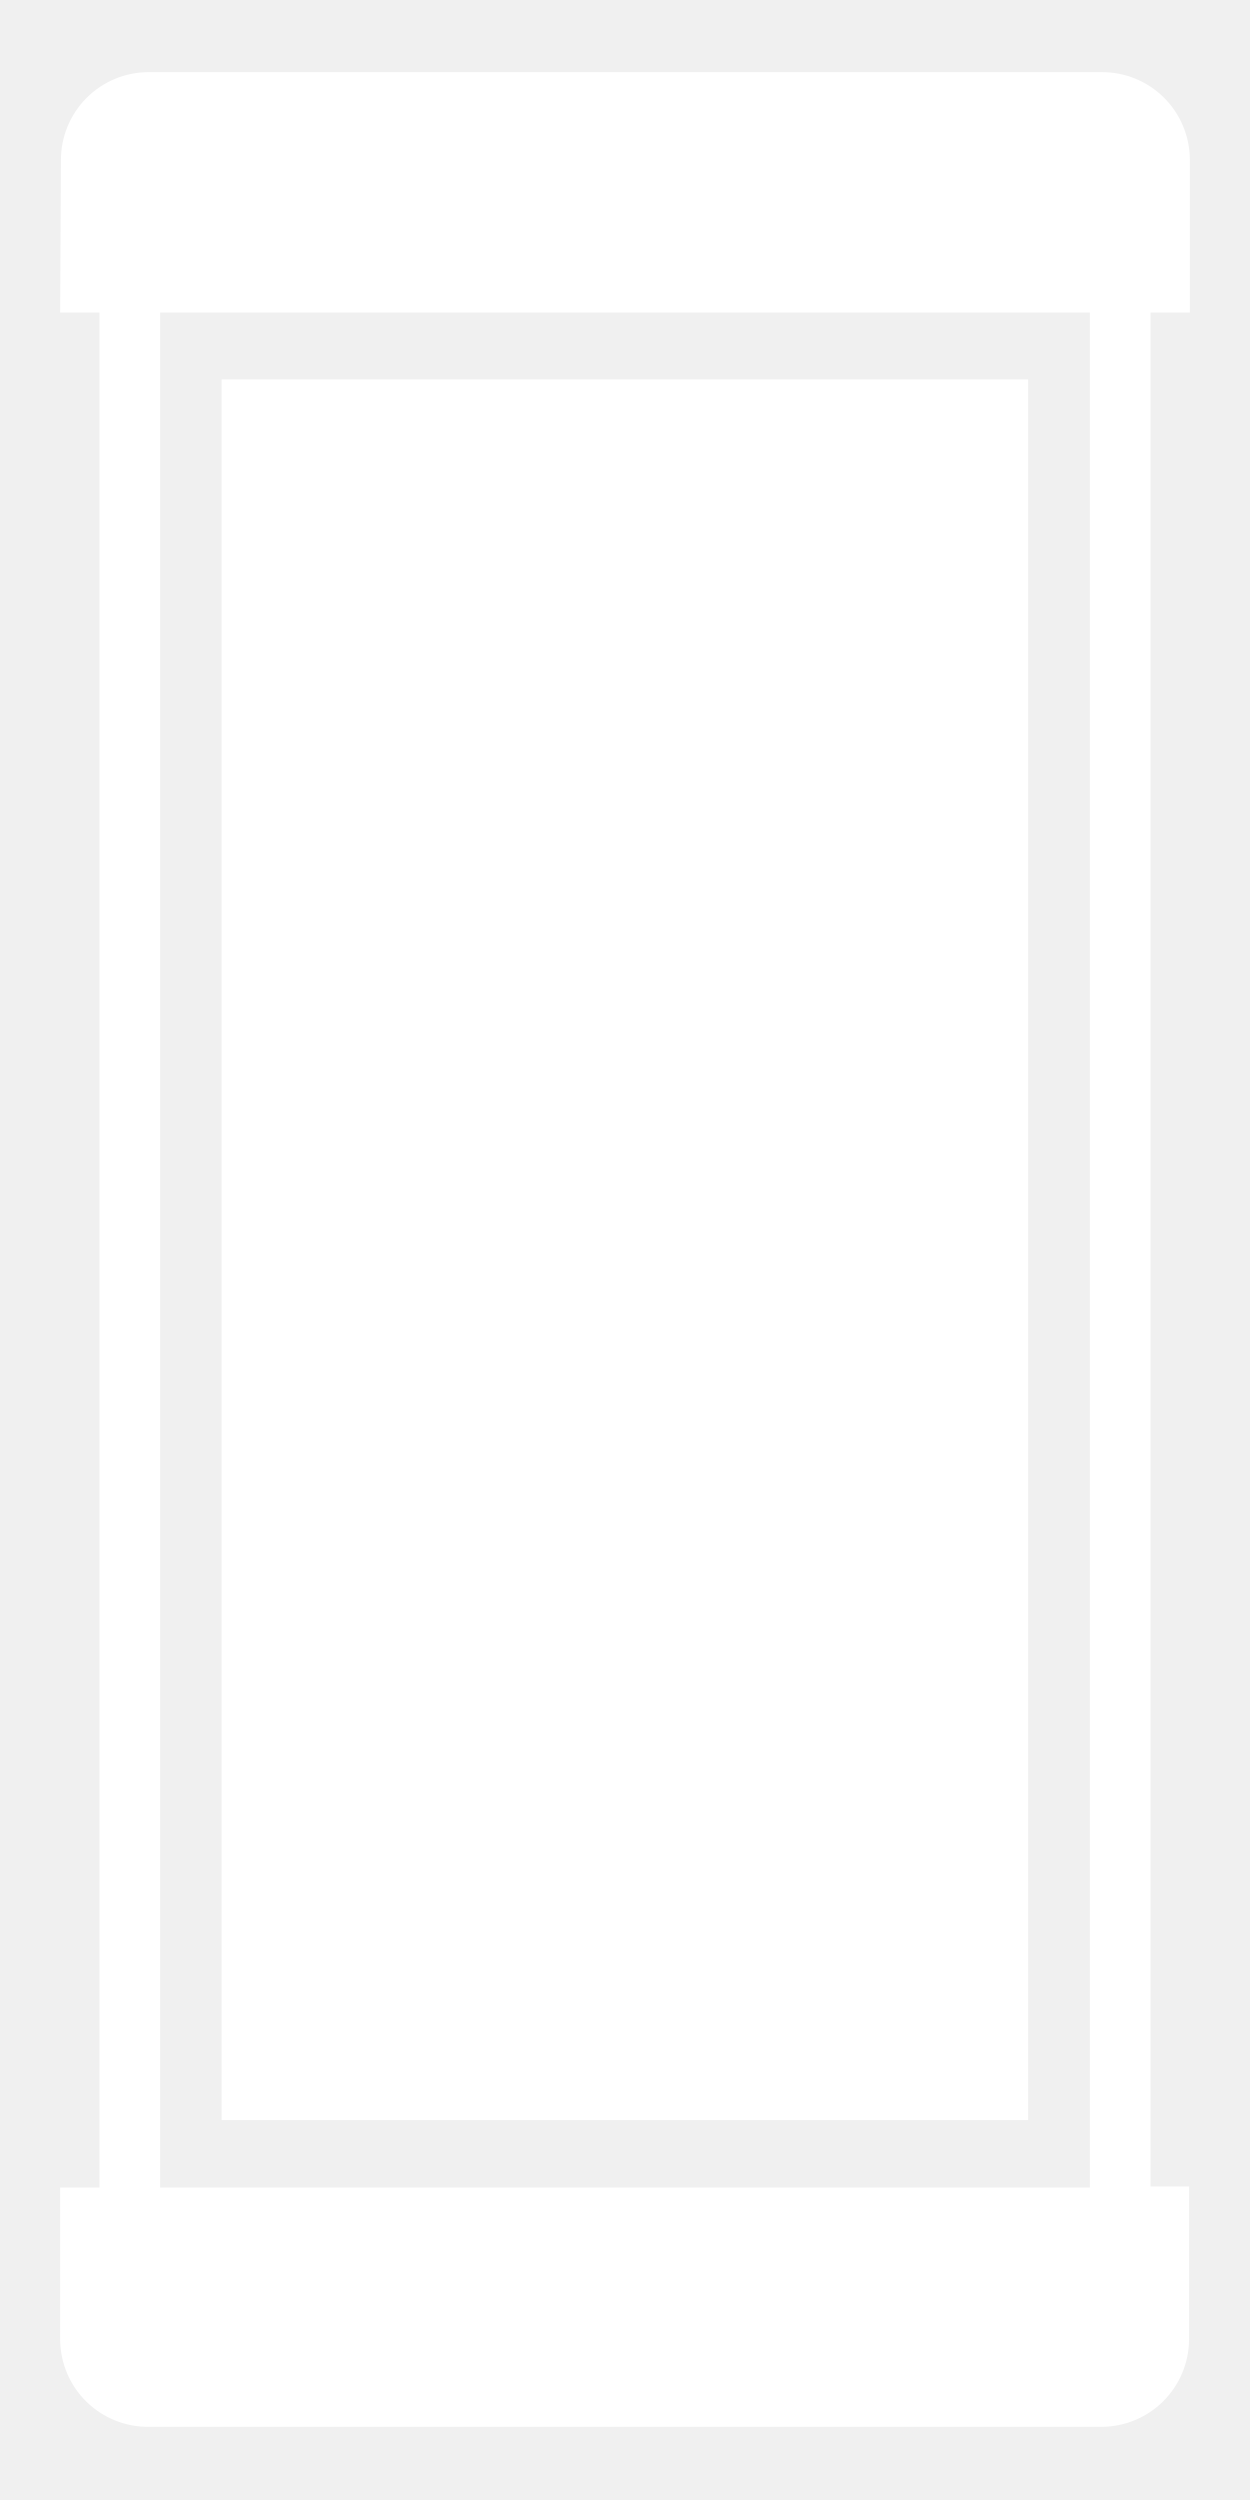
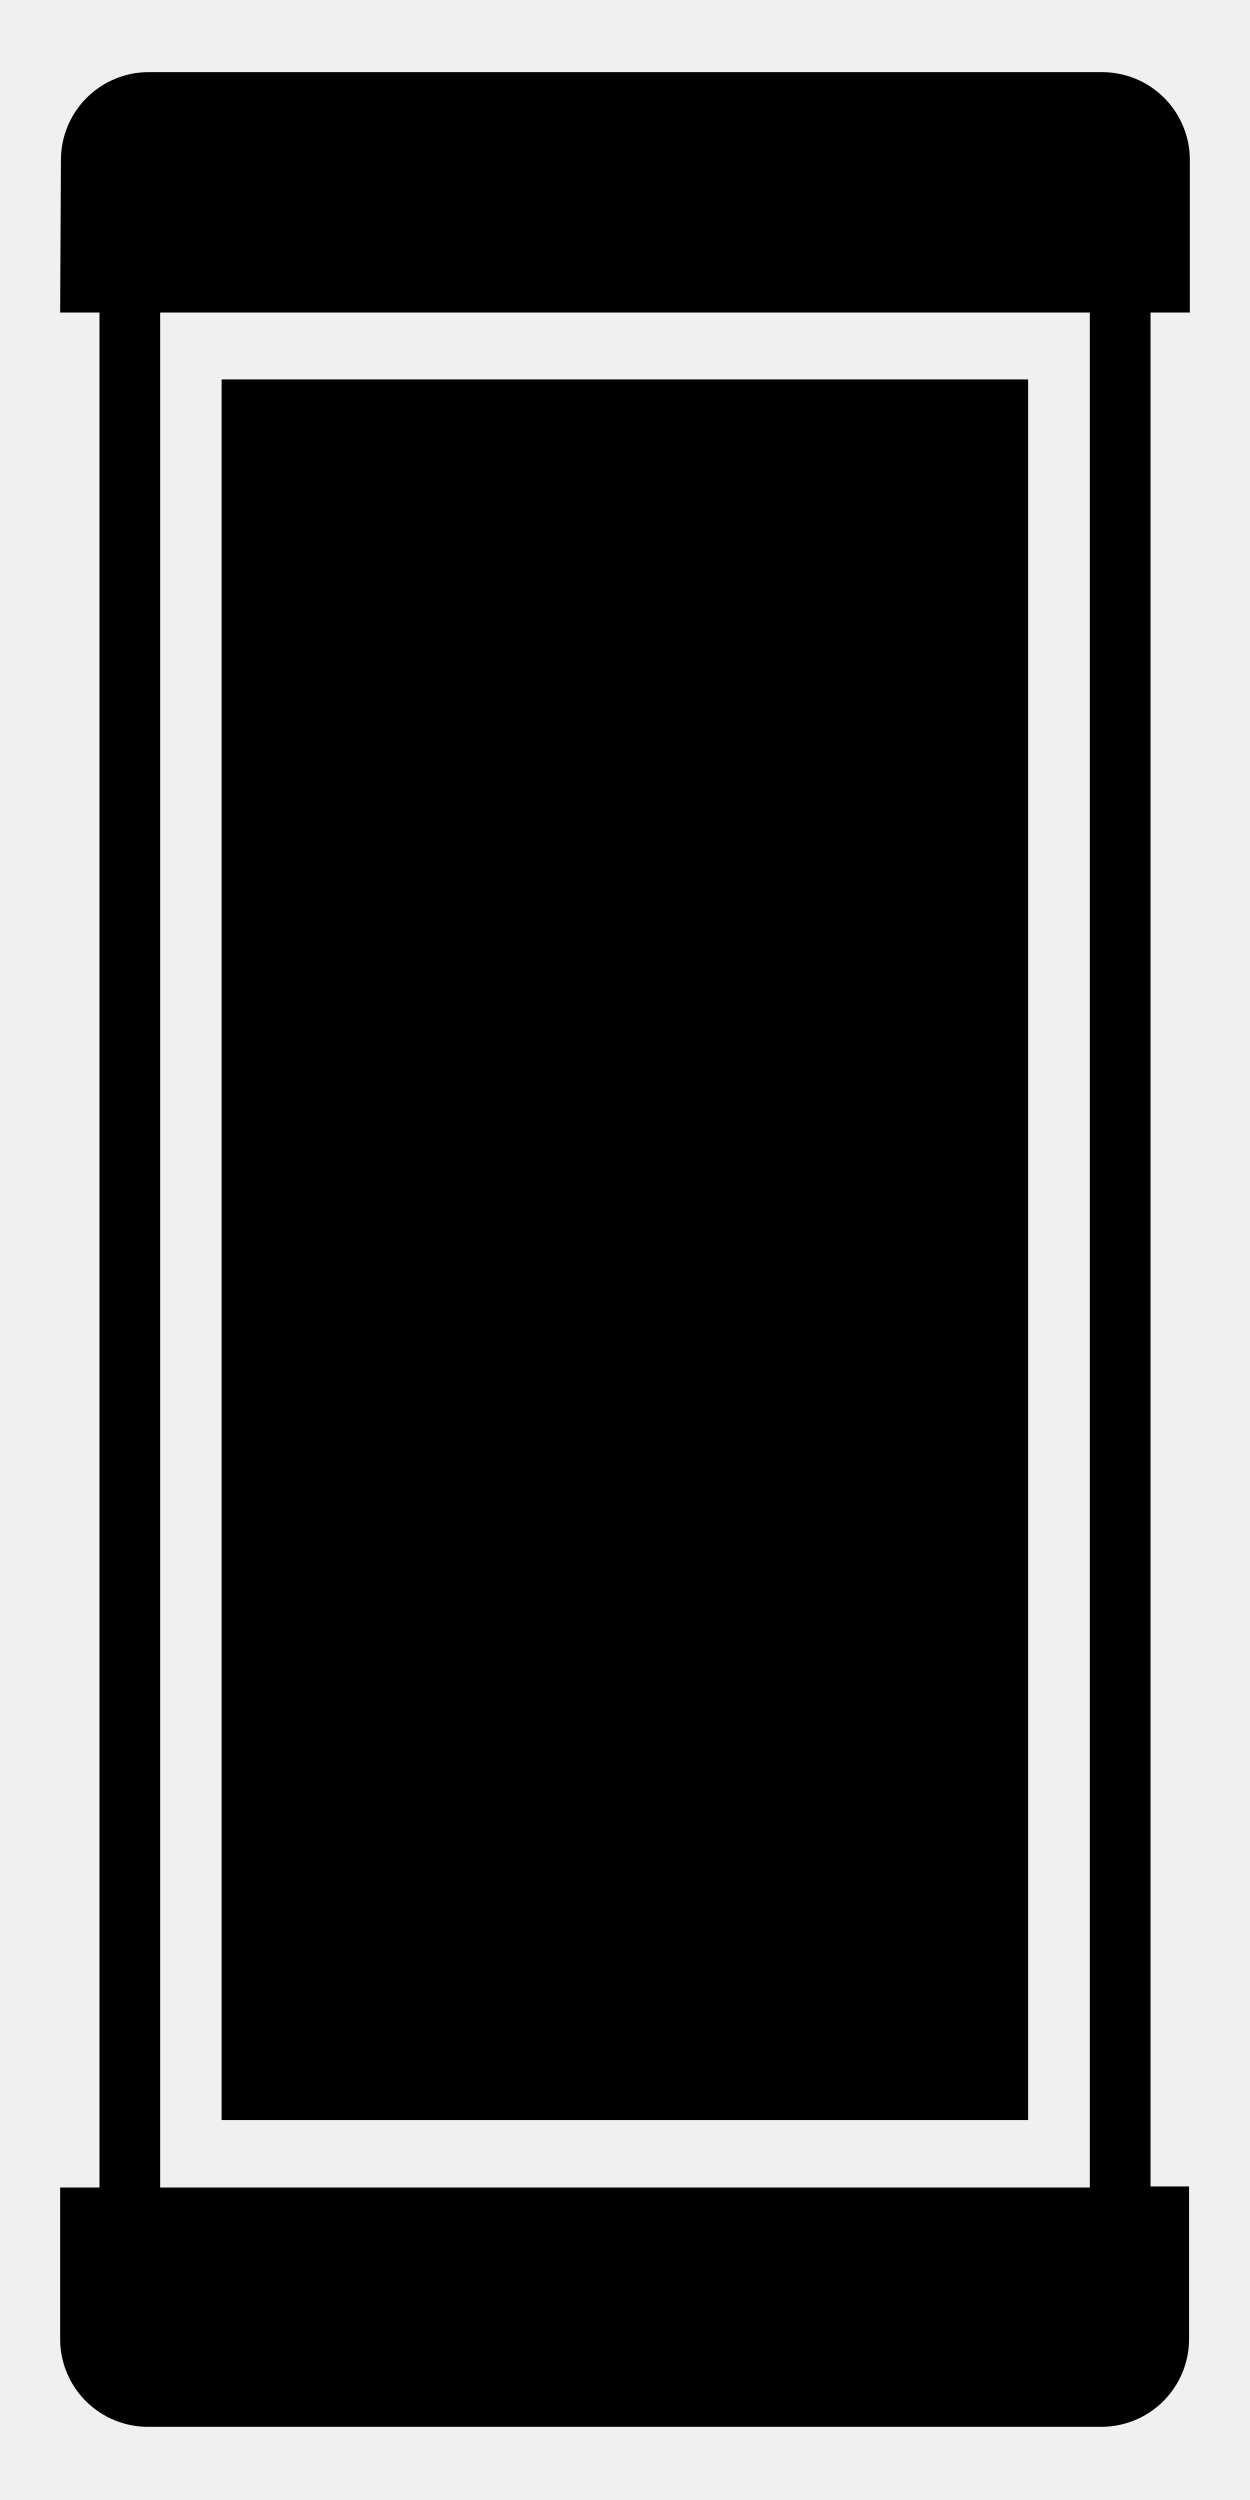
<svg xmlns="http://www.w3.org/2000/svg" width="48" height="96" viewBox="0 0 48 96" fill="none">
  <g clip-path="url(#clip0_14_5913)">
-     <path d="M2.34 6.16L2.31 12H3.82L3.82 84H2.31L2.31 89.88C2.326 90.769 2.692 91.615 3.329 92.235C3.966 92.855 4.821 93.198 5.71 93.19H42.29C43.18 93.19 44.035 92.838 44.666 92.21C45.297 91.582 45.655 90.73 45.66 89.84V83.96H44.18L44.18 12H45.69V6.12C45.685 5.23 45.327 4.378 44.696 3.75C44.065 3.122 43.21 2.77 42.32 2.77H5.71C5.266 2.77 4.826 2.858 4.416 3.028C4.006 3.199 3.633 3.449 3.32 3.764C3.007 4.079 2.759 4.453 2.591 4.864C2.423 5.275 2.337 5.716 2.34 6.16V6.16ZM41.85 84H6.15L6.15 12H41.85L41.85 84Z" fill="white" />
-     <path d="M8.51 14.57L8.51 81.41H39.48V14.57H8.51Z" fill="white" />
+     <path d="M2.34 6.16L2.31 12H3.82L3.82 84H2.31L2.31 89.88C2.326 90.769 2.692 91.615 3.329 92.235C3.966 92.855 4.821 93.198 5.71 93.19H42.29C43.18 93.19 44.035 92.838 44.666 92.21C45.297 91.582 45.655 90.73 45.66 89.84V83.96H44.18L44.18 12H45.69V6.12C45.685 5.23 45.327 4.378 44.696 3.75C44.065 3.122 43.21 2.77 42.32 2.77H5.71C5.266 2.77 4.826 2.858 4.416 3.028C4.006 3.199 3.633 3.449 3.32 3.764C3.007 4.079 2.759 4.453 2.591 4.864C2.423 5.275 2.337 5.716 2.34 6.16V6.16ZM41.85 84H6.15L6.15 12H41.85L41.85 84Z" fill="currentColor" />
+     <path d="M8.51 14.57L8.51 81.41H39.48V14.57H8.51Z" fill="currentColor" />
  </g>
  <defs>
    <clipPath id="clip0_14_5913">
-       <rect width="96" height="48" fill="white" transform="translate(0 96) rotate(-90)" />
+       <rect width="96" height="48" fill="currentColor" transform="translate(0 96) rotate(-90)" />
    </clipPath>
  </defs>
</svg>
